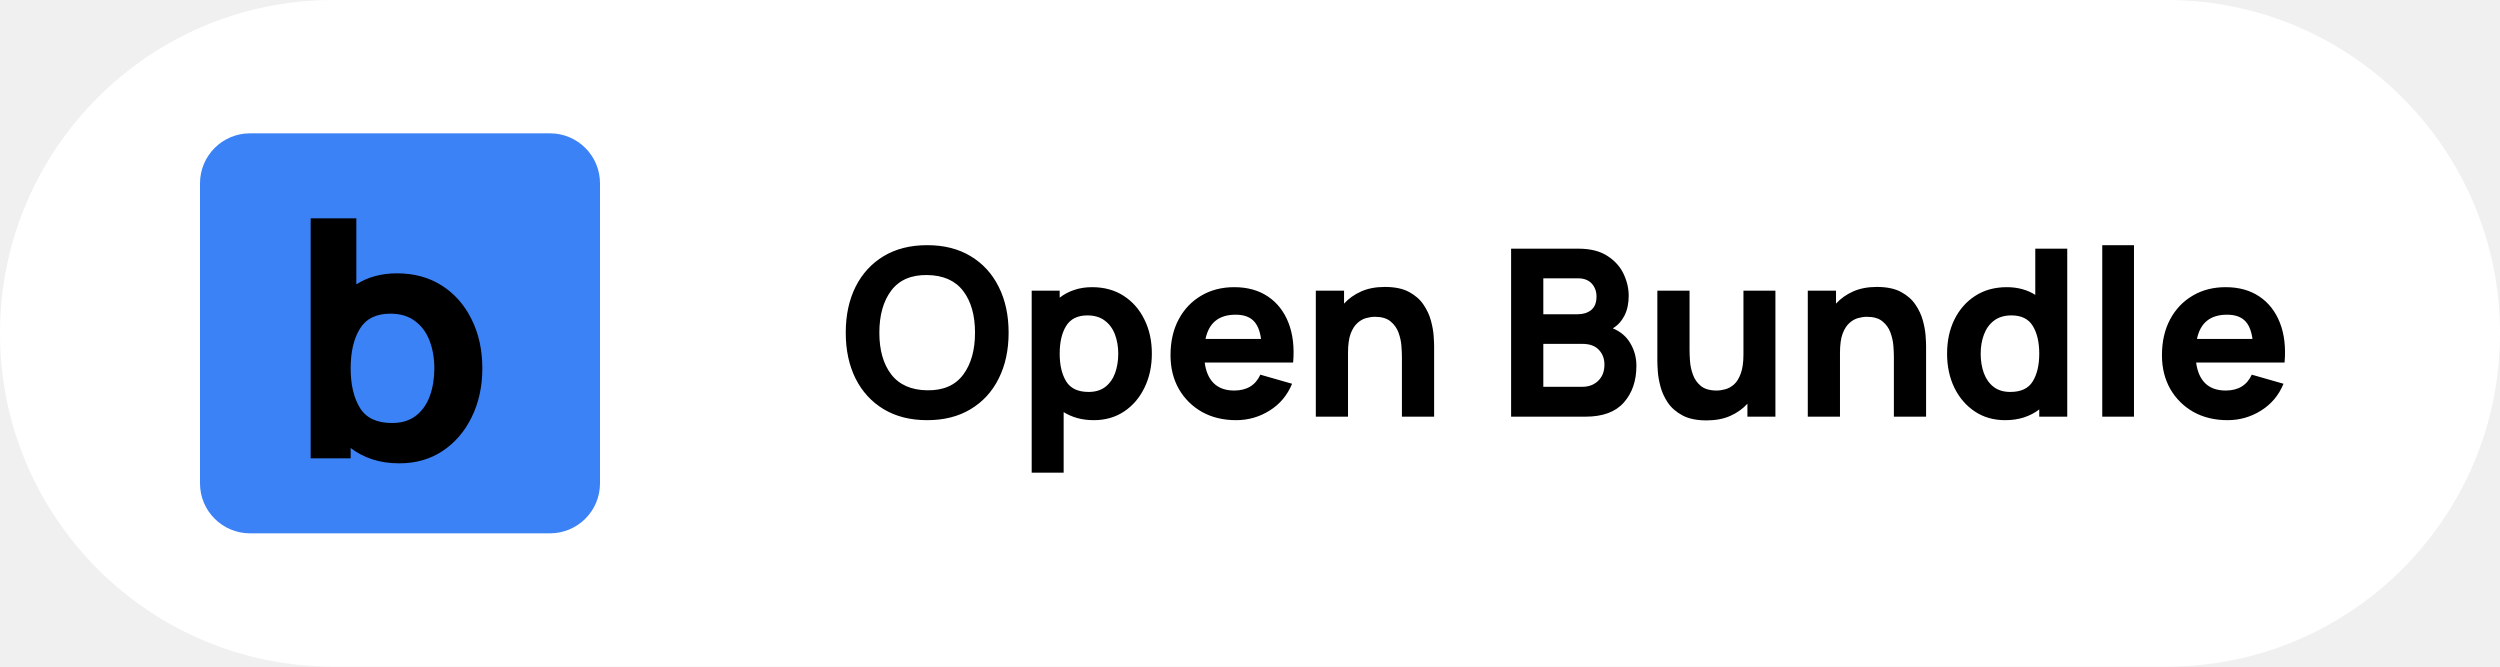
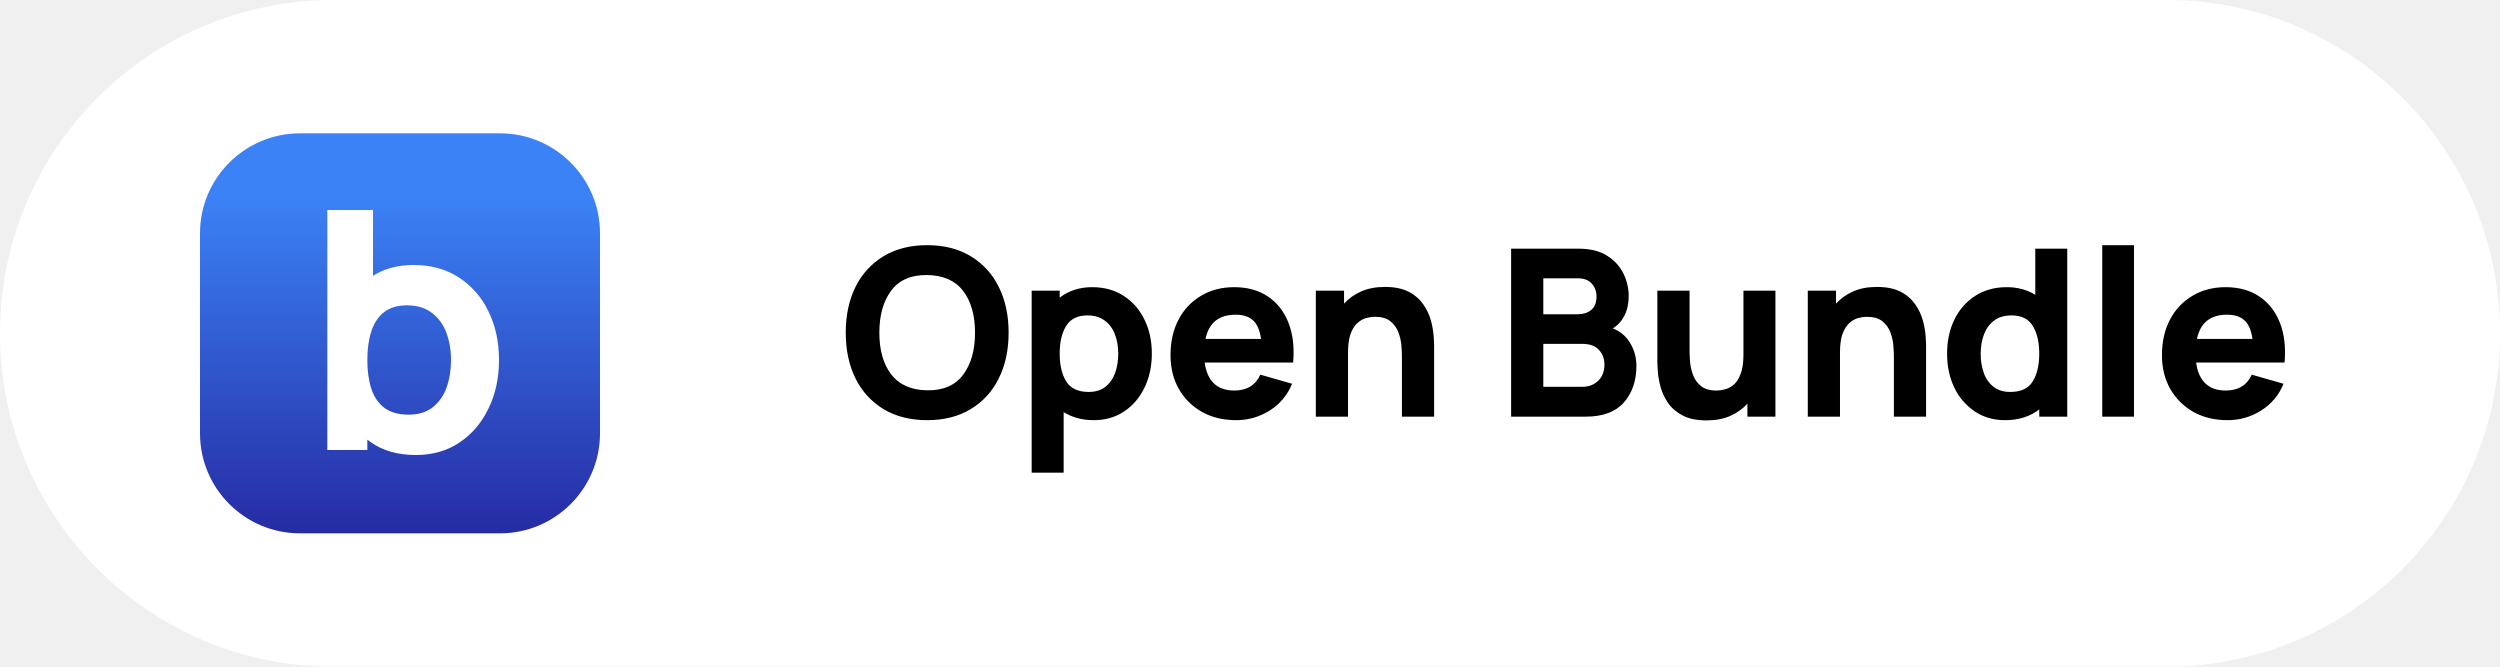
- <svg xmlns="http://www.w3.org/2000/svg" width="150" height="40" viewBox="0 0 150 40" fill="none">
-   <rect width="150" height="40" rx="20" fill="white" />
-   <rect x="12" y="8" width="24" height="24" rx="3" fill="#3B82F6" />
-   <path d="M18.64 27.5H21.04V26.88C21.42 27.173 21.853 27.4 22.34 27.56C22.826 27.72 23.366 27.8 23.96 27.8C24.953 27.8 25.823 27.55 26.57 27.05C27.316 26.55 27.896 25.87 28.31 25.01C28.73 24.15 28.94 23.18 28.94 22.1C28.94 21 28.726 20.023 28.3 19.17C27.88 18.31 27.286 17.633 26.52 17.14C25.753 16.647 24.853 16.4 23.82 16.4C23.346 16.4 22.903 16.457 22.49 16.57C22.083 16.683 21.713 16.847 21.38 17.06V13.1H18.64V27.5ZM23.52 25.38C22.613 25.38 21.973 25.08 21.6 24.48C21.226 23.873 21.04 23.08 21.04 22.1C21.04 21.12 21.223 20.33 21.59 19.73C21.963 19.123 22.573 18.82 23.42 18.82C24.026 18.82 24.523 18.97 24.91 19.27C25.303 19.563 25.593 19.96 25.78 20.46C25.966 20.953 26.06 21.5 26.06 22.1C26.06 22.707 25.97 23.26 25.79 23.76C25.61 24.253 25.333 24.647 24.96 24.94C24.586 25.233 24.106 25.38 23.52 25.38Z" fill="black" />
-   <path d="M55.631 25.21C56.639 25.21 57.507 24.991 58.235 24.552C58.968 24.113 59.53 23.5 59.922 22.711C60.319 21.922 60.517 21.005 60.517 19.96C60.517 18.915 60.319 17.998 59.922 17.209C59.53 16.42 58.968 15.807 58.235 15.368C57.507 14.929 56.639 14.71 55.631 14.71C54.623 14.71 53.753 14.929 53.02 15.368C52.292 15.807 51.73 16.42 51.333 17.209C50.941 17.998 50.745 18.915 50.745 19.96C50.745 21.005 50.941 21.922 51.333 22.711C51.73 23.5 52.292 24.113 53.02 24.552C53.753 24.991 54.623 25.21 55.631 25.21ZM55.631 23.418C54.675 23.404 53.956 23.087 53.475 22.466C52.999 21.845 52.761 21.01 52.761 19.96C52.761 18.91 52.999 18.068 53.475 17.433C53.956 16.798 54.675 16.488 55.631 16.502C56.593 16.516 57.311 16.833 57.787 17.454C58.263 18.075 58.501 18.91 58.501 19.96C58.501 21.01 58.263 21.852 57.787 22.487C57.311 23.122 56.593 23.432 55.631 23.418ZM61.901 28.36H63.819V24.727C64.066 24.881 64.339 25 64.638 25.084C64.941 25.168 65.27 25.21 65.625 25.21C66.32 25.21 66.929 25.035 67.452 24.685C67.974 24.335 68.38 23.859 68.67 23.257C68.964 22.655 69.111 21.976 69.111 21.22C69.111 20.45 68.961 19.766 68.663 19.169C68.369 18.567 67.953 18.093 67.417 17.748C66.88 17.403 66.25 17.23 65.527 17.23C65.135 17.23 64.775 17.286 64.449 17.398C64.127 17.505 63.837 17.659 63.581 17.86V17.44H61.901V28.36ZM65.317 23.516C64.682 23.516 64.234 23.306 63.973 22.886C63.711 22.461 63.581 21.906 63.581 21.22C63.581 20.534 63.709 19.981 63.966 19.561C64.227 19.136 64.654 18.924 65.247 18.924C65.671 18.924 66.019 19.029 66.29 19.239C66.565 19.444 66.768 19.722 66.899 20.072C67.029 20.417 67.095 20.8 67.095 21.22C67.095 21.645 67.032 22.032 66.906 22.382C66.78 22.727 66.586 23.003 66.325 23.208C66.063 23.413 65.727 23.516 65.317 23.516ZM74.165 25.21C74.893 25.21 75.563 25.019 76.174 24.636C76.79 24.253 77.24 23.717 77.525 23.026L75.621 22.48C75.332 23.115 74.809 23.432 74.053 23.432C73.535 23.432 73.127 23.287 72.828 22.998C72.534 22.709 72.352 22.293 72.282 21.752H77.588C77.667 20.837 77.574 20.042 77.308 19.365C77.042 18.688 76.631 18.163 76.076 17.79C75.521 17.417 74.846 17.23 74.053 17.23C73.306 17.23 72.646 17.4 72.072 17.741C71.498 18.077 71.048 18.551 70.721 19.162C70.394 19.773 70.231 20.492 70.231 21.318C70.231 22.074 70.397 22.746 70.728 23.334C71.064 23.917 71.526 24.377 72.114 24.713C72.707 25.044 73.39 25.21 74.165 25.21ZM74.137 18.882C74.594 18.882 74.944 18.996 75.187 19.225C75.434 19.454 75.593 19.825 75.663 20.338H72.331C72.532 19.367 73.134 18.882 74.137 18.882ZM78.949 25H80.881V21.164C80.881 20.693 80.933 20.315 81.035 20.03C81.143 19.745 81.278 19.531 81.441 19.386C81.605 19.237 81.78 19.136 81.966 19.085C82.153 19.034 82.328 19.008 82.491 19.008C82.897 19.008 83.21 19.099 83.429 19.281C83.653 19.463 83.814 19.689 83.912 19.96C84.01 20.231 84.069 20.501 84.087 20.772C84.106 21.038 84.115 21.257 84.115 21.43V25H86.047V20.758C86.047 20.632 86.038 20.431 86.019 20.156C86.001 19.881 85.947 19.577 85.858 19.246C85.77 18.91 85.62 18.588 85.41 18.28C85.205 17.972 84.916 17.718 84.542 17.517C84.169 17.316 83.686 17.216 83.093 17.216C82.547 17.216 82.071 17.307 81.665 17.489C81.259 17.671 80.919 17.914 80.643 18.217V17.44H78.949V25ZM90.666 25H95.132C96.164 25 96.929 24.718 97.428 24.153C97.933 23.584 98.184 22.849 98.184 21.948C98.184 21.463 98.066 21.017 97.828 20.611C97.594 20.2 97.242 19.897 96.77 19.701C97.069 19.519 97.302 19.262 97.471 18.931C97.638 18.6 97.722 18.205 97.722 17.748C97.722 17.305 97.62 16.866 97.415 16.432C97.209 15.998 96.885 15.639 96.442 15.354C95.998 15.065 95.417 14.92 94.698 14.92H90.666V25ZM92.599 18.854V16.698H94.671C95.034 16.698 95.312 16.803 95.504 17.013C95.695 17.223 95.79 17.482 95.79 17.79C95.79 18.159 95.683 18.429 95.469 18.602C95.258 18.77 94.993 18.854 94.671 18.854H92.599ZM92.599 23.208V20.632H94.936C95.38 20.632 95.711 20.751 95.93 20.989C96.154 21.222 96.266 21.519 96.266 21.878C96.266 22.284 96.141 22.608 95.888 22.851C95.641 23.089 95.324 23.208 94.936 23.208H92.599ZM102.395 25.224C102.941 25.224 103.417 25.133 103.823 24.951C104.229 24.769 104.569 24.526 104.845 24.223V25H106.525V17.44H104.607V21.276C104.607 21.743 104.553 22.121 104.446 22.41C104.343 22.695 104.21 22.912 104.047 23.061C103.883 23.206 103.708 23.304 103.522 23.355C103.335 23.406 103.16 23.432 102.997 23.432C102.591 23.432 102.276 23.341 102.052 23.159C101.832 22.977 101.674 22.751 101.576 22.48C101.478 22.209 101.419 21.941 101.401 21.675C101.382 21.404 101.373 21.183 101.373 21.01V17.44H99.441V21.682C99.441 21.808 99.45 22.009 99.469 22.284C99.487 22.559 99.541 22.865 99.63 23.201C99.718 23.532 99.865 23.852 100.071 24.16C100.281 24.468 100.572 24.722 100.946 24.923C101.319 25.124 101.802 25.224 102.395 25.224ZM108.467 25H110.399V21.164C110.399 20.693 110.45 20.315 110.553 20.03C110.66 19.745 110.796 19.531 110.959 19.386C111.122 19.237 111.297 19.136 111.484 19.085C111.671 19.034 111.846 19.008 112.009 19.008C112.415 19.008 112.728 19.099 112.947 19.281C113.171 19.463 113.332 19.689 113.43 19.96C113.528 20.231 113.586 20.501 113.605 20.772C113.624 21.038 113.633 21.257 113.633 21.43V25H115.565V20.758C115.565 20.632 115.556 20.431 115.537 20.156C115.518 19.881 115.465 19.577 115.376 19.246C115.287 18.91 115.138 18.588 114.928 18.28C114.723 17.972 114.433 17.718 114.06 17.517C113.687 17.316 113.204 17.216 112.611 17.216C112.065 17.216 111.589 17.307 111.183 17.489C110.777 17.671 110.436 17.914 110.161 18.217V17.44H108.467V25ZM120.311 25.21C120.726 25.21 121.104 25.154 121.445 25.042C121.785 24.93 122.089 24.771 122.355 24.566V25H124.035V14.92H122.117V17.692C121.883 17.543 121.622 17.428 121.333 17.349C121.048 17.27 120.74 17.23 120.409 17.23C119.685 17.23 119.055 17.403 118.519 17.748C117.982 18.093 117.564 18.567 117.266 19.169C116.972 19.766 116.825 20.45 116.825 21.22C116.825 21.976 116.969 22.655 117.259 23.257C117.553 23.859 117.961 24.335 118.484 24.685C119.006 25.035 119.615 25.21 120.311 25.21ZM120.619 23.516C120.208 23.516 119.872 23.413 119.611 23.208C119.349 23.003 119.156 22.727 119.03 22.382C118.904 22.032 118.841 21.645 118.841 21.22C118.841 20.8 118.906 20.417 119.037 20.072C119.167 19.722 119.368 19.444 119.639 19.239C119.914 19.029 120.264 18.924 120.689 18.924C121.286 18.924 121.713 19.136 121.97 19.561C122.226 19.981 122.355 20.534 122.355 21.22C122.355 21.906 122.224 22.461 121.963 22.886C121.706 23.306 121.258 23.516 120.619 23.516ZM126.135 25H128.039V14.71H126.135V25ZM133.651 25.21C134.379 25.21 135.049 25.019 135.66 24.636C136.276 24.253 136.727 23.717 137.011 23.026L135.107 22.48C134.818 23.115 134.295 23.432 133.539 23.432C133.021 23.432 132.613 23.287 132.314 22.998C132.02 22.709 131.838 22.293 131.768 21.752H137.074C137.154 20.837 137.06 20.042 136.794 19.365C136.528 18.688 136.118 18.163 135.562 17.79C135.007 17.417 134.333 17.23 133.539 17.23C132.793 17.23 132.132 17.4 131.558 17.741C130.984 18.077 130.534 18.551 130.207 19.162C129.881 19.773 129.717 20.492 129.717 21.318C129.717 22.074 129.883 22.746 130.214 23.334C130.55 23.917 131.012 24.377 131.6 24.713C132.193 25.044 132.877 25.21 133.651 25.21ZM133.623 18.882C134.081 18.882 134.431 18.996 134.673 19.225C134.921 19.454 135.079 19.825 135.149 20.338H131.817C132.018 19.367 132.62 18.882 133.623 18.882Z" fill="black" />
+ <svg xmlns="http://www.w3.org/2000/svg" width="150" height="40" fill="none">
+   <rect width="150" height="40" rx="20" fill="#fff" />
+   <rect x="12" y="8" width="24" height="24" rx="6" fill="url(#a)" />
+   <path d="M24.96 27.3c-1.074 0-1.97-.25-2.69-.75s-1.264-1.18-1.63-2.04c-.36-.86-.54-1.83-.54-2.91s.18-2.05.54-2.91c.36-.86.89-1.54 1.59-2.04.7-.5 1.563-.75 2.59-.75 1.033 0 1.933.247 2.7.74a4.93 4.93 0 0 1 1.78 2.03c.426.853.64 1.83.64 2.93 0 1.08-.21 2.05-.63 2.91-.414.86-.994 1.54-1.74 2.04-.747.5-1.617.75-2.61.75Zm-5.32-.3V12.6h2.74v7h-.34V27h-2.4Zm4.88-2.12c.586 0 1.066-.147 1.44-.44a2.59 2.59 0 0 0 .83-1.18c.18-.5.27-1.053.27-1.66 0-.6-.094-1.147-.28-1.64a2.561 2.561 0 0 0-.87-1.19c-.387-.3-.884-.45-1.49-.45-.567 0-1.027.137-1.38.41-.347.273-.6.657-.76 1.15-.16.493-.24 1.067-.24 1.72s.08 1.227.24 1.72c.16.493.42.877.78 1.15.366.273.853.41 1.46.41Z" fill="#fff" />
+   <path d="M55.631 25.21c1.008 0 1.876-.22 2.604-.658a4.353 4.353 0 0 0 1.687-1.841c.397-.789.595-1.706.595-2.751s-.198-1.962-.595-2.751a4.353 4.353 0 0 0-1.687-1.841c-.728-.439-1.596-.658-2.604-.658s-1.878.22-2.61.658a4.413 4.413 0 0 0-1.688 1.841c-.392.789-.588 1.706-.588 2.751s.196 1.962.588 2.751a4.413 4.413 0 0 0 1.687 1.841c.733.439 1.603.658 2.611.658Zm0-1.792c-.956-.014-1.675-.331-2.156-.952-.476-.62-.714-1.456-.714-2.506 0-1.05.238-1.892.714-2.527.48-.635 1.2-.945 2.156-.931.962.014 1.68.331 2.156.952.476.62.714 1.456.714 2.506 0 1.05-.238 1.892-.714 2.527-.476.635-1.194.945-2.156.931Zm6.27 4.942h1.918v-3.633c.247.154.52.273.819.357.303.084.632.126.987.126.695 0 1.304-.175 1.827-.525.522-.35.928-.826 1.218-1.428.294-.602.44-1.281.44-2.037 0-.77-.149-1.454-.447-2.051a3.451 3.451 0 0 0-1.246-1.421c-.537-.345-1.167-.518-1.89-.518-.392 0-.752.056-1.078.168a2.869 2.869 0 0 0-.868.462v-.42H61.9v10.92Zm3.416-4.844c-.635 0-1.083-.21-1.344-.63-.262-.425-.392-.98-.392-1.666 0-.686.128-1.239.385-1.659.26-.425.688-.637 1.28-.637.425 0 .773.105 1.044.315.275.205.478.483.609.833.13.345.196.728.196 1.148 0 .425-.063.812-.19 1.162-.125.345-.32.62-.58.826-.262.205-.598.308-1.008.308Zm8.848 1.694c.728 0 1.398-.191 2.009-.574a3.344 3.344 0 0 0 1.35-1.61l-1.903-.546c-.29.635-.812.952-1.568.952-.518 0-.926-.145-1.225-.434-.294-.29-.476-.705-.546-1.246h5.306c.08-.915-.014-1.71-.28-2.387s-.677-1.202-1.232-1.575c-.555-.373-1.23-.56-2.023-.56-.747 0-1.407.17-1.981.511a3.542 3.542 0 0 0-1.351 1.421c-.327.611-.49 1.33-.49 2.156 0 .756.166 1.428.497 2.016a3.675 3.675 0 0 0 1.386 1.379c.593.331 1.276.497 2.05.497Zm-.028-6.328c.457 0 .807.114 1.05.343.247.229.406.6.476 1.113H72.33c.2-.97.803-1.456 1.806-1.456ZM78.949 25h1.932v-3.836c0-.471.052-.85.154-1.134.108-.285.243-.5.406-.644.164-.15.339-.25.525-.301.187-.051.362-.077.525-.077.406 0 .72.091.938.273.224.182.385.408.483.679.098.27.157.541.175.812.02.266.028.485.028.658V25h1.932v-4.242c0-.126-.009-.327-.028-.602a4.808 4.808 0 0 0-.16-.91 3.124 3.124 0 0 0-.449-.966 2.358 2.358 0 0 0-.868-.763c-.373-.2-.856-.301-1.449-.301-.546 0-1.022.091-1.428.273a3.037 3.037 0 0 0-1.022.728v-.777H78.95V25Zm11.718 0h4.465c1.032 0 1.797-.282 2.296-.847.505-.57.757-1.304.757-2.205 0-.485-.12-.931-.358-1.337-.233-.41-.585-.714-1.056-.91.298-.182.531-.439.7-.77.167-.331.251-.726.251-1.183a3.05 3.05 0 0 0-.307-1.316 2.59 2.59 0 0 0-.974-1.078c-.443-.29-1.024-.434-1.743-.434h-4.031V25Zm1.931-6.146v-2.156h2.073c.363 0 .641.105.832.315.192.21.287.469.287.777 0 .369-.107.64-.322.812-.21.168-.475.252-.797.252h-2.073Zm0 4.354v-2.576h2.338c.444 0 .775.119.994.357.224.233.336.53.336.889 0 .406-.126.73-.378.973-.247.238-.564.357-.952.357h-2.338Zm9.797 2.016c.546 0 1.022-.091 1.428-.273a3.044 3.044 0 0 0 1.022-.728V25h1.68v-7.56h-1.918v3.836c0 .467-.054.845-.161 1.134-.103.285-.236.502-.399.651a1.324 1.324 0 0 1-.525.294 1.99 1.99 0 0 1-.525.077c-.406 0-.721-.091-.945-.273a1.548 1.548 0 0 1-.476-.679 2.945 2.945 0 0 1-.175-.805 9.817 9.817 0 0 1-.028-.665v-3.57h-1.932v4.242c0 .126.009.327.028.602.018.275.072.581.16.917.09.331.236.651.442.959.21.308.501.562.875.763.373.2.856.301 1.449.301Zm6.072-.224h1.932v-3.836c0-.471.051-.85.154-1.134.107-.285.243-.5.406-.644.163-.15.338-.25.525-.301a1.99 1.99 0 0 1 .525-.077c.406 0 .719.091.938.273.224.182.385.408.483.679.098.27.156.541.175.812.019.266.028.485.028.658V25h1.932v-4.242c0-.126-.009-.327-.028-.602a4.808 4.808 0 0 0-.161-.91 3.131 3.131 0 0 0-.448-.966 2.358 2.358 0 0 0-.868-.763c-.373-.2-.856-.301-1.449-.301-.546 0-1.022.091-1.428.273a3.034 3.034 0 0 0-1.022.728v-.777h-1.694V25Zm11.844.21a3.62 3.62 0 0 0 1.134-.168c.34-.112.644-.27.91-.476V25h1.68V14.92h-1.918v2.772a2.848 2.848 0 0 0-.784-.343 3.436 3.436 0 0 0-.924-.119c-.724 0-1.354.173-1.89.518a3.493 3.493 0 0 0-1.253 1.421c-.294.597-.441 1.281-.441 2.051 0 .756.144 1.435.434 2.037a3.555 3.555 0 0 0 1.225 1.428c.522.35 1.131.525 1.827.525Zm.308-1.694c-.411 0-.747-.103-1.008-.308a1.807 1.807 0 0 1-.581-.826 3.41 3.41 0 0 1-.189-1.162c0-.42.065-.803.196-1.148.13-.35.331-.628.602-.833.275-.21.625-.315 1.05-.315.597 0 1.024.212 1.281.637.256.42.385.973.385 1.659s-.131 1.241-.392 1.666c-.257.42-.705.63-1.344.63ZM126.135 25h1.904V14.71h-1.904V25Zm7.516.21c.728 0 1.398-.191 2.009-.574a3.34 3.34 0 0 0 1.351-1.61l-1.904-.546c-.289.635-.812.952-1.568.952-.518 0-.926-.145-1.225-.434-.294-.29-.476-.705-.546-1.246h5.306c.08-.915-.014-1.71-.28-2.387s-.676-1.202-1.232-1.575c-.555-.373-1.229-.56-2.023-.56-.746 0-1.407.17-1.981.511a3.544 3.544 0 0 0-1.351 1.421c-.326.611-.49 1.33-.49 2.156 0 .756.166 1.428.497 2.016a3.675 3.675 0 0 0 1.386 1.379c.593.331 1.277.497 2.051.497Zm-.028-6.328c.458 0 .808.114 1.05.343.248.229.406.6.476 1.113h-3.332c.201-.97.803-1.456 1.806-1.456Z" fill="#000" />
+   <defs>
+     <linearGradient id="a" x1="24" y1="8" x2="24" y2="32" gradientUnits="userSpaceOnUse">
+       <stop offset=".161" stop-color="#3B82F6" />
+       <stop offset="1" stop-color="#262BA3" />
+     </linearGradient>
+   </defs>
</svg>
